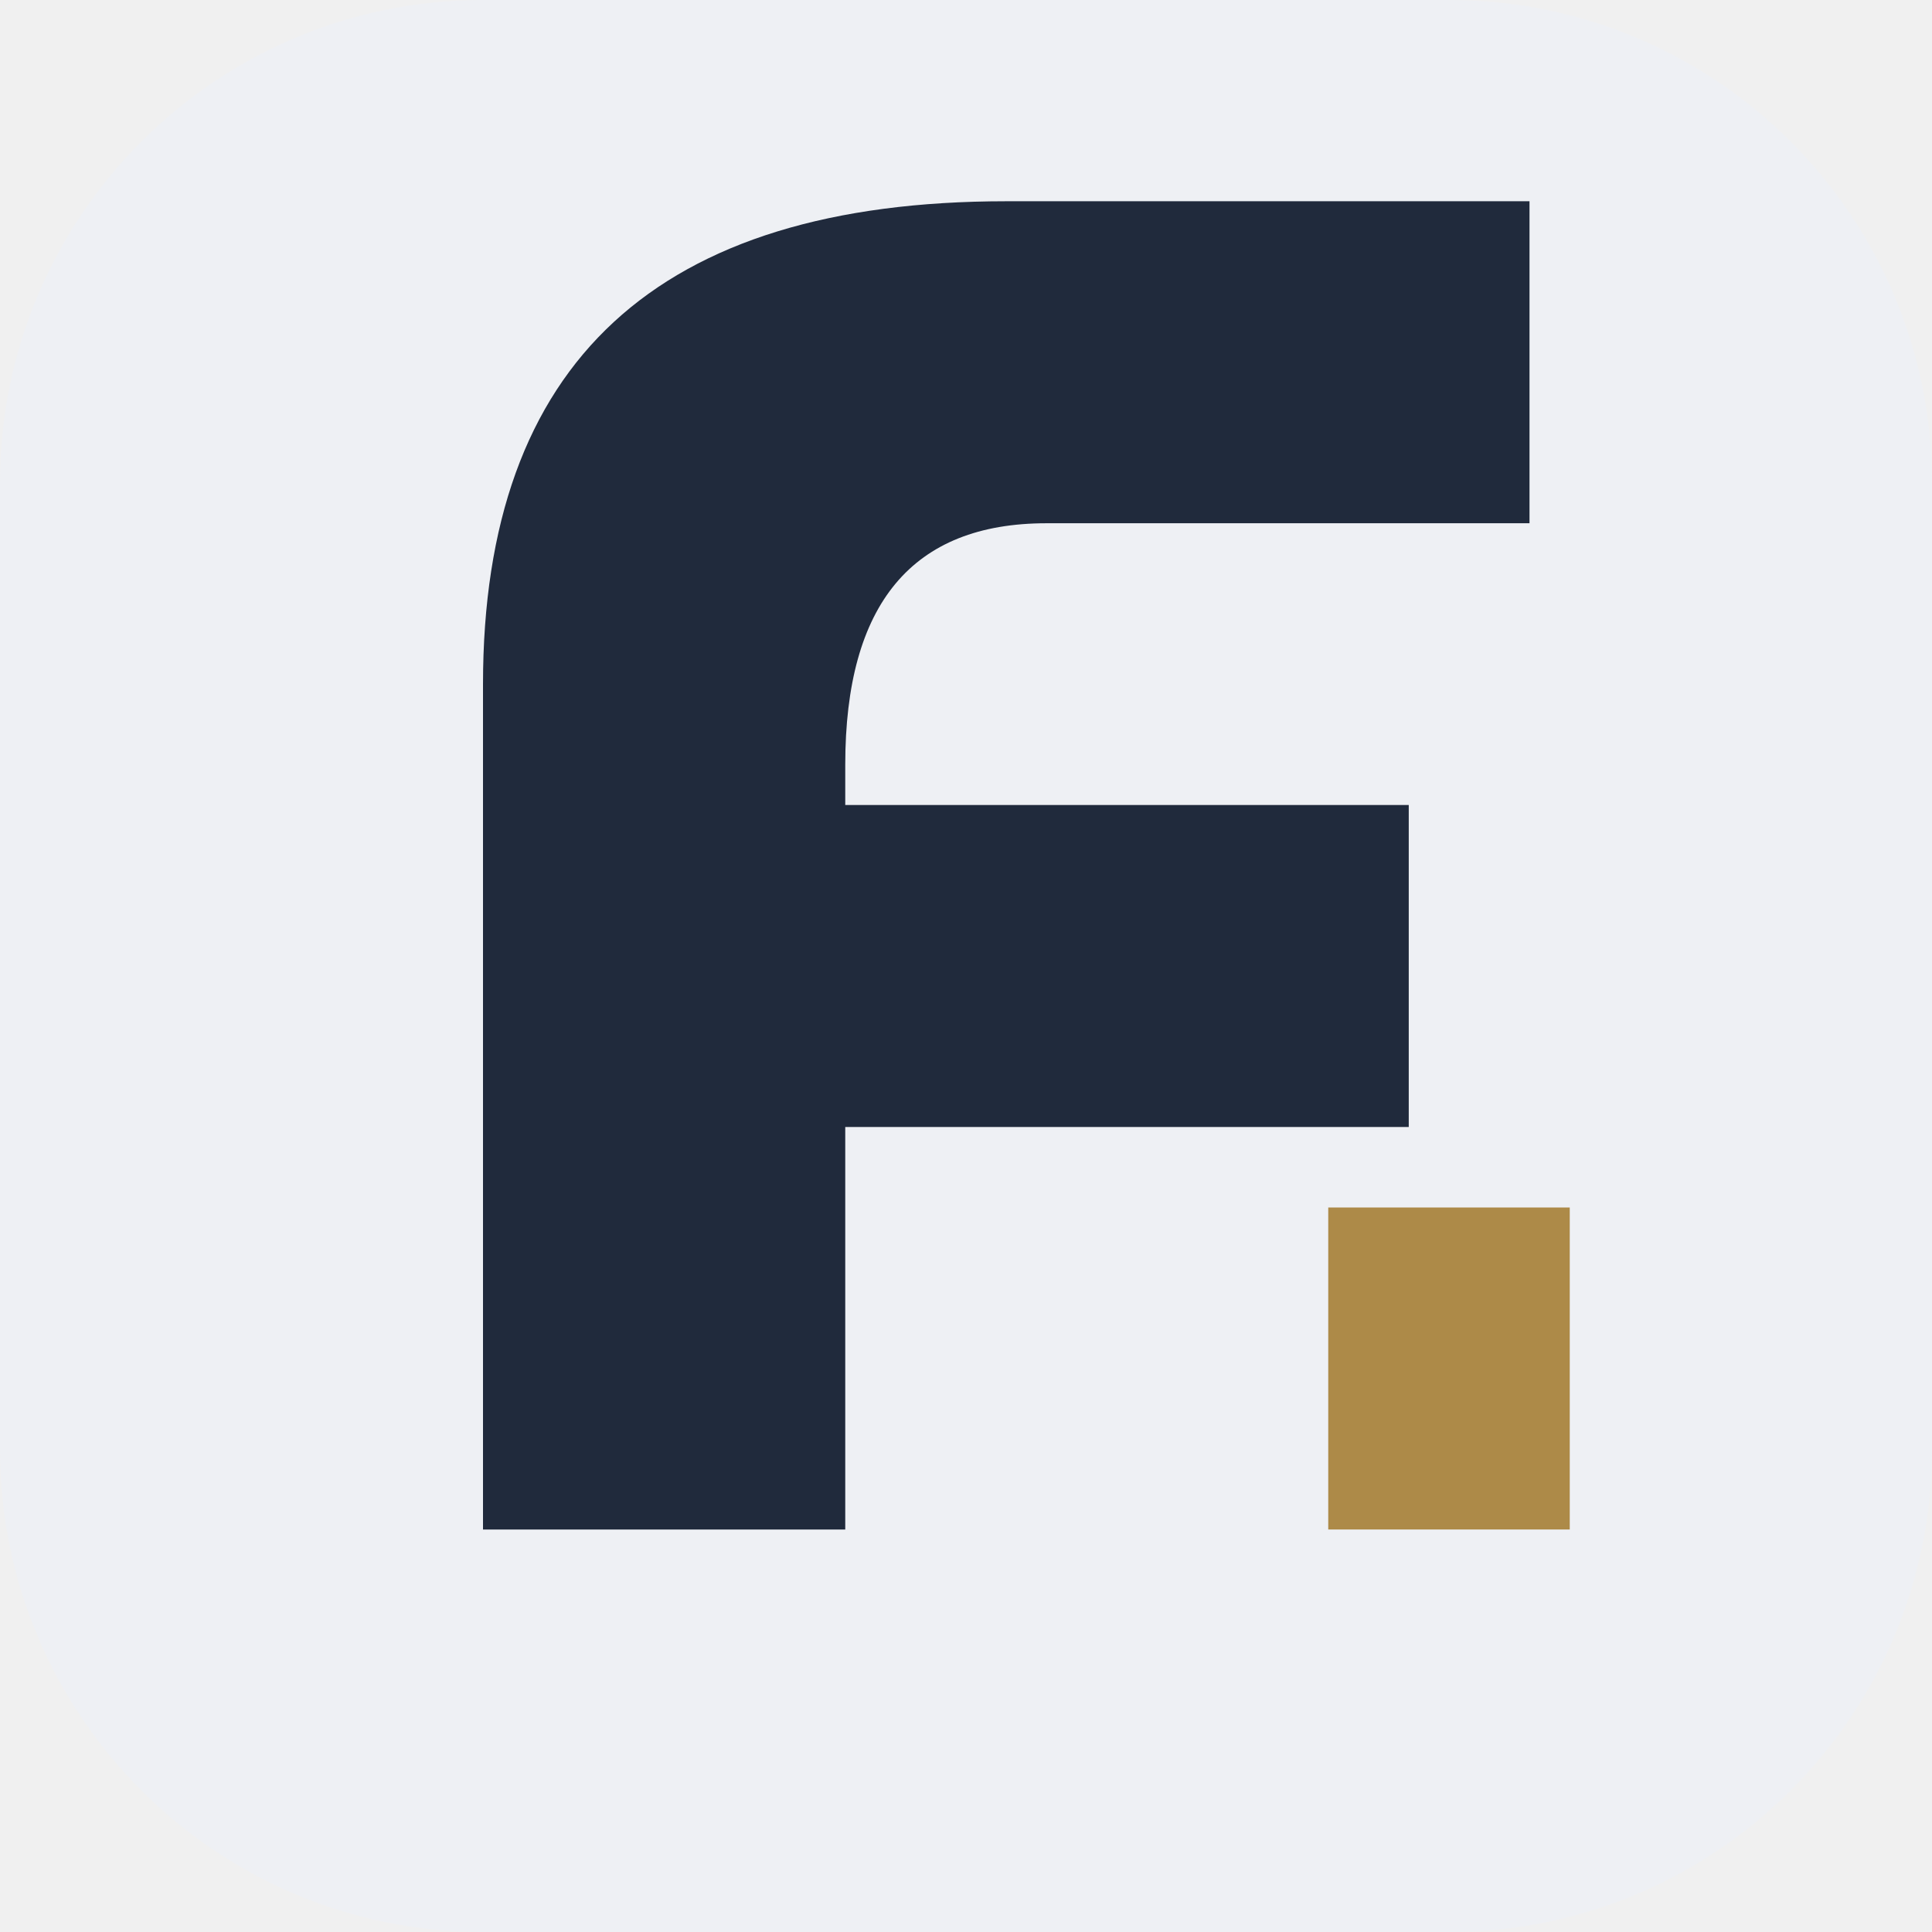
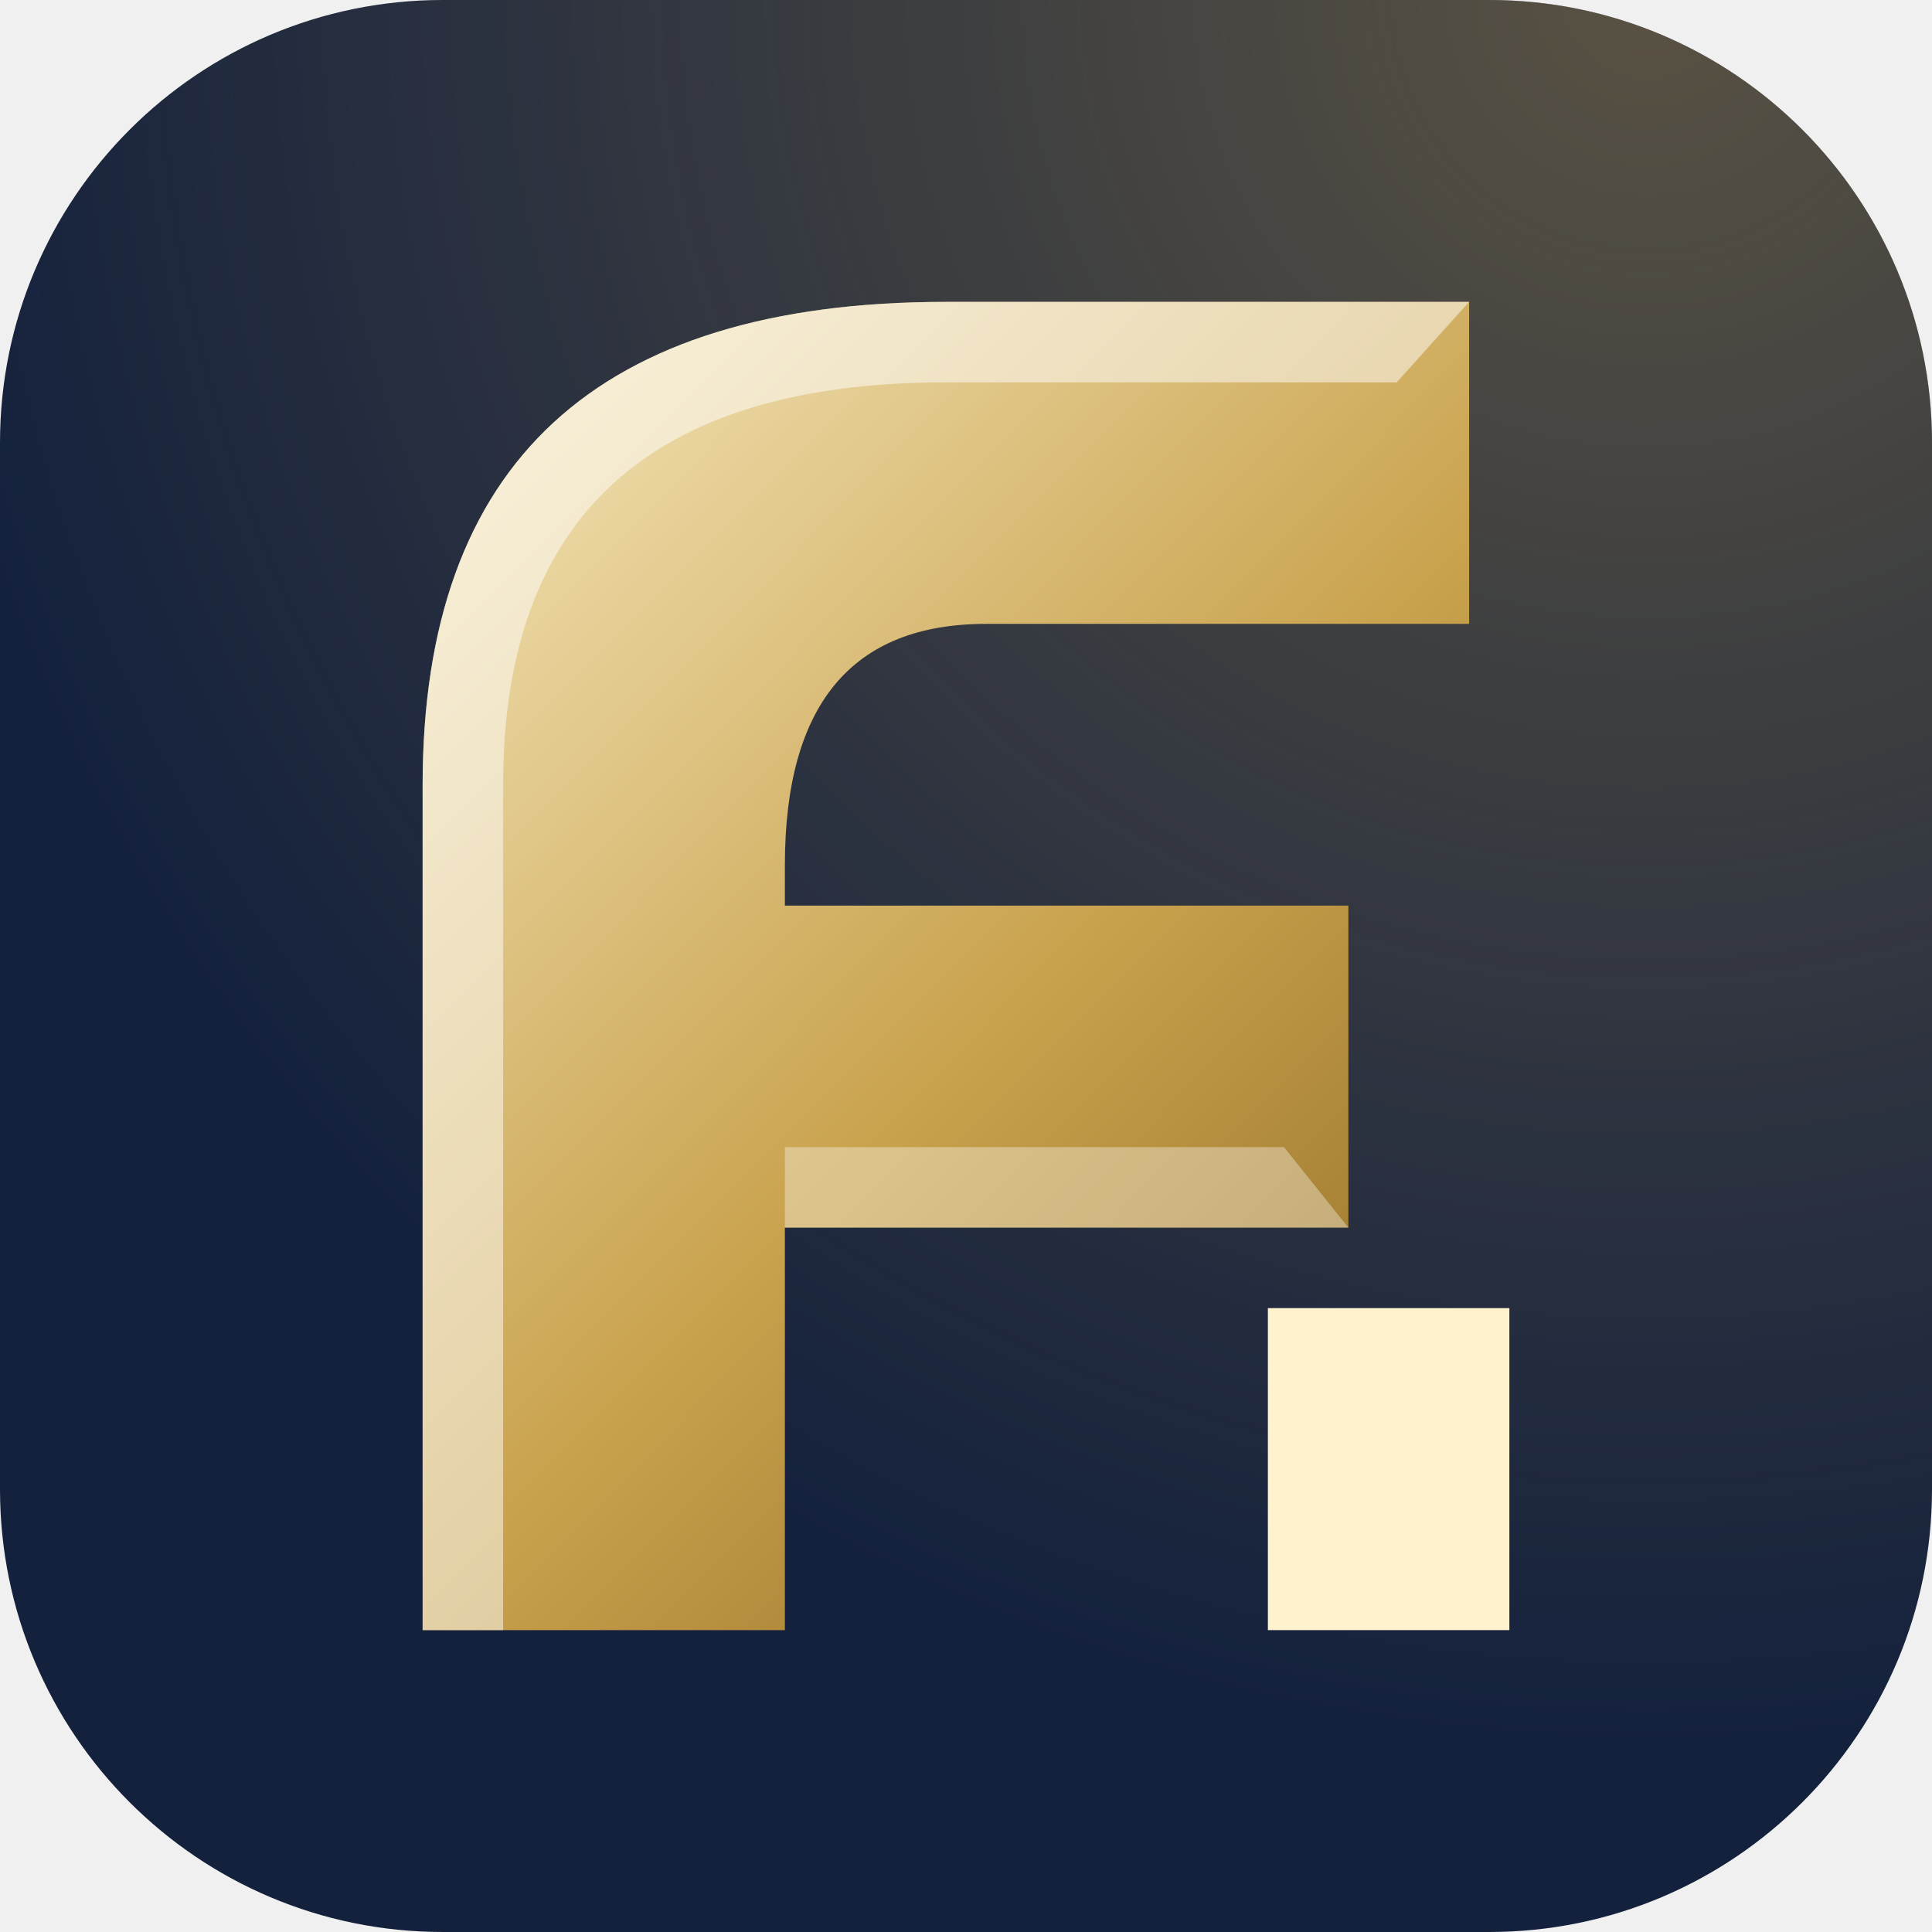
<svg xmlns="http://www.w3.org/2000/svg" viewBox="0 0 48 48">
-   <rect width="48" height="48" rx="12" fill="#EEF0F4" />
-   <path d="M12 38V17Q12 5 25 5H38V13H26Q21 13 21 19V20H35V28H21V38Z" fill="#202A3C" />
-   <path d="M33 30H39V38H33Z" fill="#AD8A48" />
+   <defs>
+     <linearGradient id="a" x1=".1" y1="0" x2=".9" y2="1">
+       <stop offset="0" stop-color="#F3E4B8" />
+       <stop offset=".55" stop-color="#C9A24D" />
+       <stop offset="1" stop-color="#8F6B24" />
+     </linearGradient>
+     <radialGradient id="b" cx=".85" cy="0" r=".9">
+       <stop offset="0" stop-color="#C9A24D" stop-opacity=".38" />
+       <stop offset="1" stop-color="#C9A24D" stop-opacity="0" />
+     </radialGradient>
+   </defs>
+   <rect width="48" height="48" rx="11" fill="#14213D" />
+   <rect width="48" height="48" rx="11" fill="url(#b)" />
+   <g transform="translate(-1.5 2.5)">
+     <path d="M12 38V17Q12 5 25 5H38V13H26Q21 13 21 19V20H35V28H21V38Z" fill="url(#a)" />
+     <path d="M12 38V17Q12 5 25 5H38L36.2 7H25Q14 7 14 17V38Z" fill="#fff" fill-opacity=".5" />
+     <path d="M21 28H35L33.4 26H21Z" fill="#fff" fill-opacity=".35" />
+     <path d="M33 30H39V38H33Z" fill="#FFF3CF" />
+   </g>
</svg>
